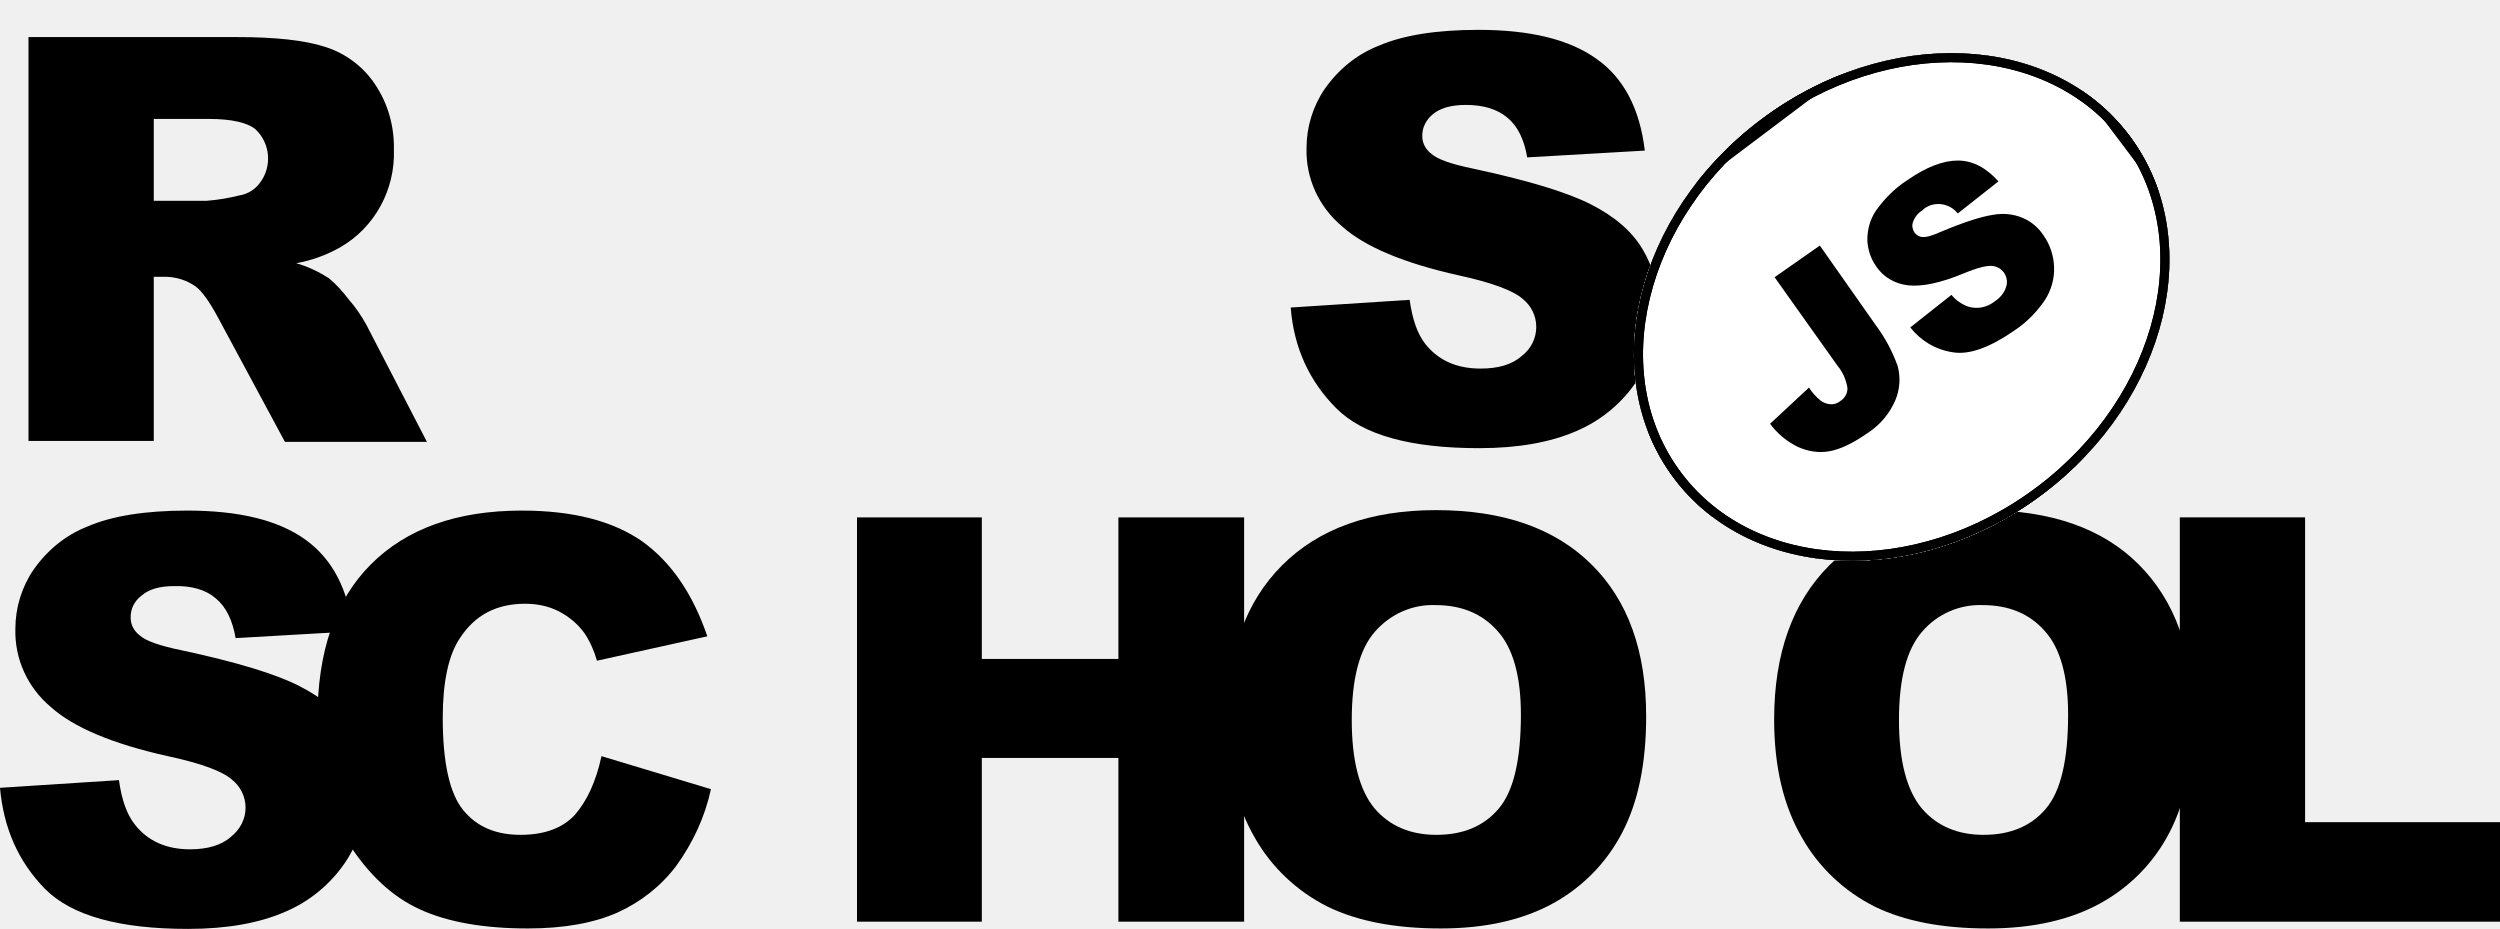
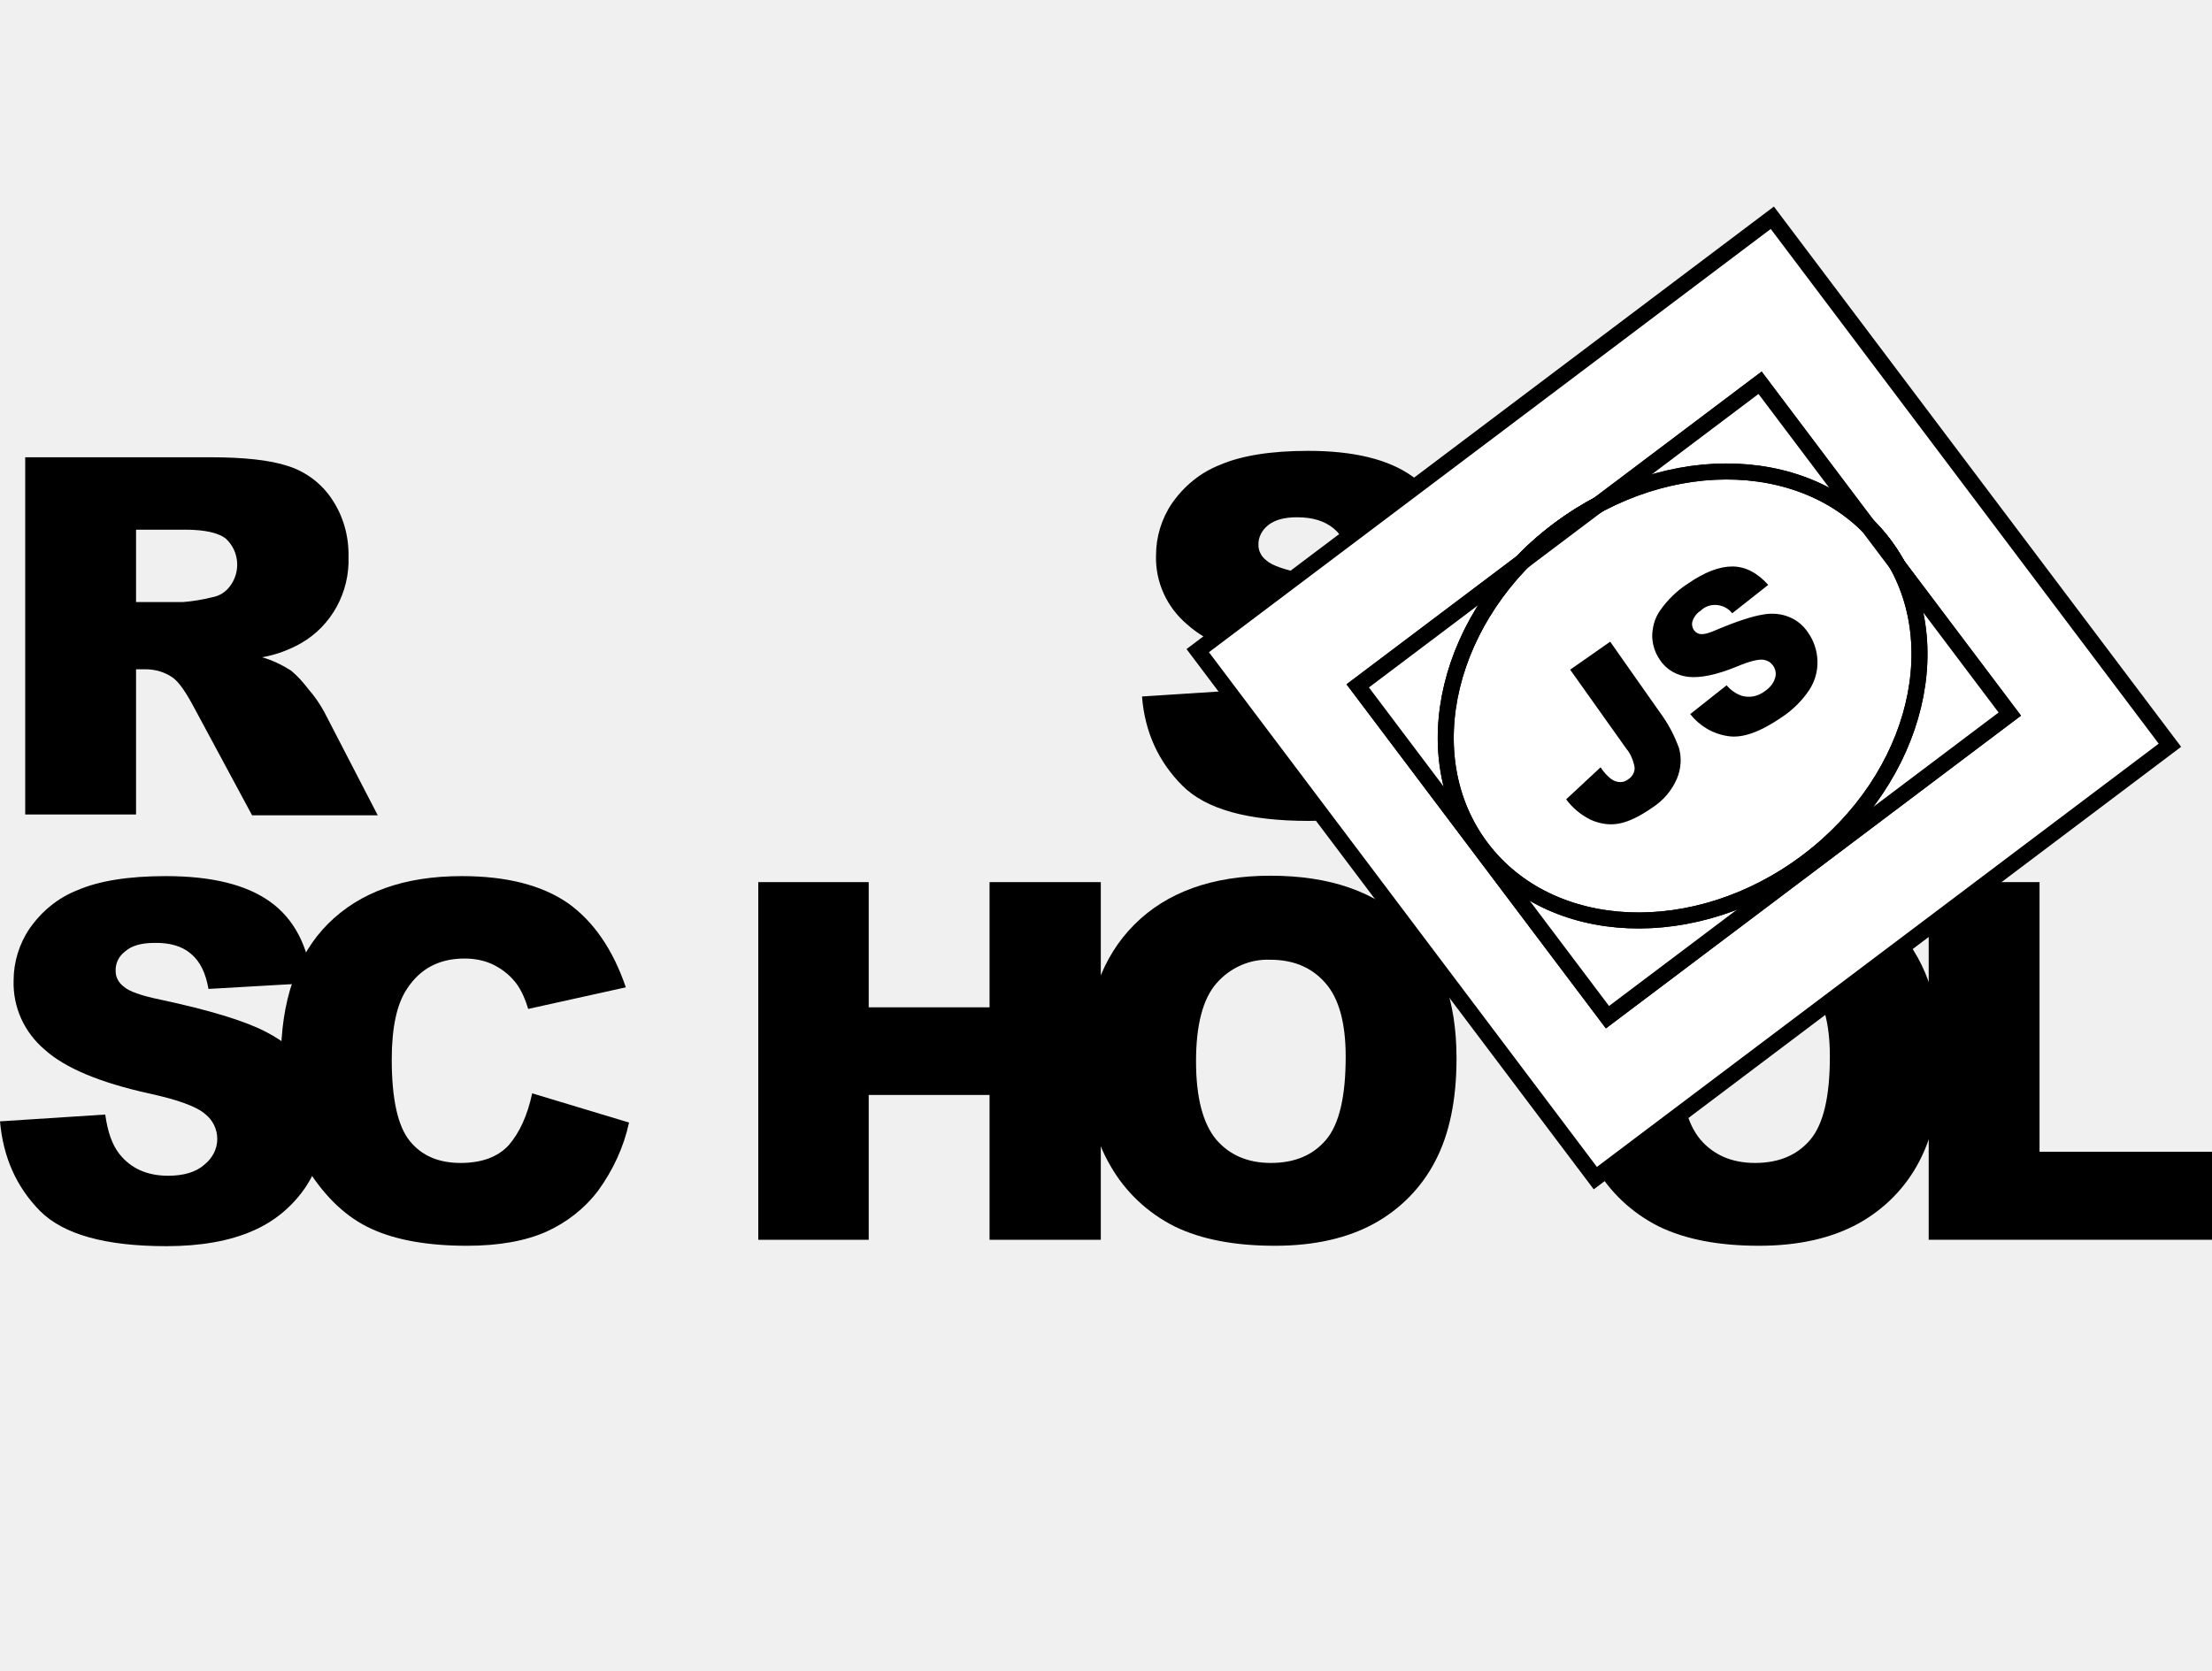
- <svg xmlns="http://www.w3.org/2000/svg" xmlns:xlink="http://www.w3.org/1999/xlink" id="Layer_1" viewBox="0 0 552.8 205.3">
-   <style>.st0{fill:#fff}.st1{clip-path:url(#SVGID_2_)}.st2{clip-path:url(#SVGID_4_)}.st3{clip-path:url(#SVGID_6_)}.st4{clip-path:url(#SVGID_8_)}.st5{fill:#fff;stroke:#000;stroke-width:4;stroke-miterlimit:10}.st6{clip-path:url(#SVGID_8_)}.st6,.st7{fill:none;stroke:#000;stroke-width:4;stroke-miterlimit:10}.st8,.st9{clip-path:url(#SVGID_10_)}.st9{fill:none;stroke:#000;stroke-width:4;stroke-miterlimit:10}</style>
-   <path d="M285.4 68l26.3-1.7c.6 4.3 1.7 7.5 3.5 9.8 2.9 3.6 6.9 5.4 12.2 5.4 3.9 0 7-.9 9.1-2.8 2-1.5 3.2-3.9 3.2-6.4 0-2.4-1.1-4.7-3-6.2-2-1.8-6.7-3.6-14.1-5.2-12.1-2.7-20.8-6.3-25.9-10.9-5.1-4.3-8-10.6-7.8-17.3 0-4.6 1.4-9.2 4-13 3-4.3 7.1-7.7 12-9.6 5.3-2.3 12.7-3.5 22-3.5 11.4 0 20.1 2.1 26.1 6.4 6 4.2 9.6 11 10.7 20.3l-26 1.5c-.7-4-2.1-6.9-4.4-8.8s-5.3-2.8-9.2-2.8c-3.2 0-5.6.7-7.2 2-1.5 1.2-2.5 3-2.4 5 0 1.5.8 2.9 2 3.8 1.3 1.2 4.4 2.3 9.3 3.3 12.1 2.6 20.7 5.2 26 7.9 5.3 2.7 9.1 6 11.4 9.9 2.4 4 3.6 8.6 3.5 13.3 0 5.6-1.6 11.2-4.8 15.9-3.3 4.9-7.9 8.7-13.3 11-5.7 2.5-12.9 3.8-21.5 3.8-15.2 0-25.7-2.9-31.6-8.8S286.1 77 285.4 68zM6.3 97.6V8.2h46.1c8.5 0 15.1.7 19.6 2.2 4.4 1.4 8.3 4.3 10.9 8.2 2.9 4.3 4.3 9.3 4.2 14.5.3 8.8-4.2 17.2-11.9 21.6-3 1.7-6.3 2.9-9.7 3.5 2.5.7 5 1.9 7.2 3.3 1.7 1.4 3.1 3 4.4 4.7 1.5 1.7 2.8 3.6 3.9 5.6l13.4 25.9H63L48.2 70.2c-1.9-3.5-3.5-5.8-5-6.9-2-1.4-4.4-2.1-6.8-2.1H34v36.3H6.3zM34 44.4h11.7c2.5-.2 4.9-.6 7.3-1.2 1.8-.3 3.4-1.3 4.5-2.8 2.7-3.6 2.3-8.7-1-11.8-1.8-1.5-5.3-2.3-10.3-2.3H34v18.1zM0 174.2l26.3-1.7c.6 4.3 1.7 7.5 3.5 9.8 2.8 3.6 6.9 5.5 12.2 5.5 3.9 0 7-.9 9.1-2.8 2-1.6 3.2-3.9 3.2-6.4 0-2.4-1.1-4.7-3-6.2-2-1.8-6.7-3.6-14.2-5.2-12.1-2.7-20.8-6.3-25.9-10.9-5.1-4.3-8-10.6-7.8-17.3 0-4.6 1.4-9.2 4-13 3-4.3 7.1-7.7 12-9.6 5.3-2.3 12.7-3.5 22-3.5 11.4 0 20.1 2.1 26.1 6.4s9.5 11 10.6 20.3l-26 1.5c-.7-4-2.1-6.9-4.4-8.8-2.2-1.9-5.3-2.8-9.2-2.7-3.2 0-5.6.7-7.2 2.1-1.6 1.2-2.5 3-2.4 5 0 1.5.8 2.9 2 3.8 1.3 1.2 4.4 2.3 9.3 3.3 12.1 2.6 20.7 5.2 26 7.9 5.3 2.7 9.1 6 11.4 9.9 2.4 4 3.6 8.6 3.6 13.2 0 5.6-1.7 11.1-4.8 15.8-3.3 4.9-7.9 8.7-13.3 11-5.7 2.5-12.9 3.8-21.5 3.8-15.2 0-25.7-2.9-31.6-8.8-5.9-6-9.2-13.4-10-22.4z" />
-   <path d="M133 167.2l24.2 7.3c-1.3 6.1-4 11.9-7.7 17-3.4 4.5-7.9 8-13 10.3-5.2 2.3-11.8 3.5-19.8 3.5-9.7 0-17.7-1.4-23.8-4.2-6.2-2.8-11.5-7.8-16-14.9-4.5-7.1-6.7-16.2-6.7-27.3 0-14.8 3.9-26.2 11.8-34.1s19-11.9 33.4-11.9c11.3 0 20.1 2.3 26.6 6.8 6.4 4.6 11.2 11.6 14.4 21l-24.4 5.4c-.6-2.1-1.5-4.2-2.7-6-1.5-2.1-3.4-3.7-5.7-4.9-2.3-1.2-4.9-1.7-7.5-1.7-6.3 0-11.1 2.5-14.4 7.6-2.5 3.7-3.8 9.6-3.8 17.6 0 9.9 1.5 16.7 4.5 20.4 3 3.7 7.2 5.5 12.7 5.5 5.3 0 9.3-1.5 12-4.4 2.7-3.1 4.7-7.4 5.9-13zm56.5-52.8h27.6v31.3h30.2v-31.3h27.8v89.4h-27.8v-36.2h-30.2v36.2h-27.6v-89.4z" />
-   <path d="M271.3 159.1c0-14.6 4.1-26 12.2-34.1 8.1-8.1 19.5-12.2 34-12.2 14.9 0 26.3 4 34.4 12S364 144 364 158.4c0 10.5-1.8 19-5.3 25.7-3.4 6.6-8.7 12-15.2 15.6-6.7 3.7-15 5.6-24.9 5.6-10.1 0-18.4-1.6-25-4.8-6.8-3.4-12.4-8.7-16.1-15.2-4.1-7-6.2-15.7-6.2-26.2zm27.6.1c0 9 1.7 15.5 5 19.5 3.3 3.9 7.9 5.9 13.7 5.9 5.9 0 10.5-1.9 13.8-5.8s4.9-10.8 4.9-20.8c0-8.4-1.7-14.6-5.1-18.4-3.4-3.9-8-5.8-13.8-5.8-5.1-.2-10 2-13.4 5.9-3.4 3.9-5.1 10.4-5.1 19.5zm93.4-.1c0-14.6 4.1-26 12.2-34.1 8.1-8.1 19.5-12.2 34-12.2 14.9 0 26.4 4 34.4 12S485 144 485 158.4c0 10.5-1.8 19-5.3 25.7-3.4 6.6-8.7 12-15.2 15.6-6.7 3.7-15 5.6-24.9 5.6-10.1 0-18.4-1.6-25-4.8-6.8-3.4-12.4-8.7-16.1-15.2-4.1-7-6.2-15.7-6.2-26.2zm27.6.1c0 9 1.7 15.5 5 19.5 3.3 3.9 7.9 5.9 13.7 5.9 5.9 0 10.5-1.9 13.8-5.8 3.3-3.9 4.9-10.8 4.9-20.8 0-8.4-1.7-14.6-5.1-18.4-3.4-3.9-8-5.8-13.8-5.8-5.1-.2-10.1 2-13.4 5.9-3.4 3.9-5.1 10.4-5.1 19.5z" />
-   <path d="M482.1 114.4h27.6v67.4h43.1v22H482v-89.4z" />
-   <ellipse transform="rotate(-37.001 420.46 67.88)" class="st0" cx="420.5" cy="67.9" rx="63" ry="51.8" />
-   <defs>
-     <ellipse id="SVGID_1_" transform="rotate(-37.001 420.46 67.88)" cx="420.5" cy="67.9" rx="63" ry="51.8" />
-   </defs>
-   <clipPath id="SVGID_2_">
-     <use xlink:href="#SVGID_1_" overflow="visible" />
-   </clipPath>
-   <g class="st1">
-     <path transform="rotate(-37.001 420.82 68.353)" class="st0" d="M330.9-14.2h179.8v165.1H330.9z" />
-     <g id="Layer_2_1_">
-       <defs>
-         <path id="SVGID_3_" transform="rotate(-37.001 420.82 68.353)" d="M330.9-14.2h179.8v165.1H330.9z" />
-       </defs>
-       <clipPath id="SVGID_4_">
-         <use xlink:href="#SVGID_3_" overflow="visible" />
-       </clipPath>
-       <g id="Layer_1-2" class="st2">
-         <ellipse transform="rotate(-37.001 420.46 67.88)" class="st0" cx="420.5" cy="67.9" rx="63" ry="51.8" />
-         <defs>
-           <ellipse id="SVGID_5_" transform="rotate(-37.001 420.46 67.88)" cx="420.5" cy="67.9" rx="63" ry="51.8" />
-         </defs>
-         <clipPath id="SVGID_6_">
-           <use xlink:href="#SVGID_5_" overflow="visible" />
-         </clipPath>
-         <g class="st3">
-           <path transform="rotate(-37 420.799 68.802)" class="st0" d="M357.8 17h125.9v103.7H357.8z" />
-           <defs>
-             <path id="SVGID_7_" transform="rotate(-37 420.799 68.802)" d="M357.8 17h125.9v103.7H357.8z" />
-           </defs>
-           <clipPath id="SVGID_8_">
-             <use xlink:href="#SVGID_7_" overflow="visible" />
-           </clipPath>
-           <g class="st4">
-             <ellipse transform="rotate(-37.001 420.46 67.88)" class="st5" cx="420.5" cy="67.9" rx="63" ry="51.8" />
+ <svg xmlns="http://www.w3.org/2000/svg" id="body_1" width="143" height="108">
+   <g transform="matrix(0.2586831 0 0 0.2586831 -0 27.44619)">
+     <path d="M285.4 68L311.7 66.3C 312.3 70.6 313.4 73.8 315.2 76.1C 318.1 79.7 322.1 81.5 327.4 81.5C 331.3 81.5 334.4 80.6 336.5 78.7C 338.5 77.2 339.7 74.8 339.7 72.3C 339.7 69.9 338.6 67.6 336.7 66.1C 334.7 64.3 330 62.5 322.6 60.9C 310.5 58.2 301.8 54.6 296.7 50C 291.6 45.7 288.7 39.4 288.9 32.7C 288.9 28.1 290.3 23.5 292.9 19.7C 295.9 15.4 300 12 304.9 10.1C 310.2 7.8 317.6 6.6 326.9 6.6C 338.3 6.6 347 8.7 353 13C 359 17.2 362.6 24 363.7 33.3L363.7 33.3L337.7 34.8C 337 30.8 335.6 27.9 333.3 26C 331 24.1 328 23.2 324.1 23.2C 320.9 23.2 318.5 23.9 316.9 25.2C 315.4 26.4 314.4 28.2 314.5 30.2C 314.5 31.7 315.3 33.1 316.5 34C 317.8 35.2 320.9 36.3 325.8 37.3C 337.9 39.9 346.5 42.5 351.8 45.2C 357.1 47.9 360.9 51.2 363.2 55.1C 365.6 59.1 366.8 63.7 366.7 68.4C 366.7 74 365.1 79.6 361.9 84.3C 358.6 89.2 354 93 348.6 95.3C 342.9 97.8 335.7 99.1 327.1 99.1C 311.9 99.1 301.4 96.2 295.5 90.3C 289.6 84.4 286.1 77 285.4 68zM6.3 97.6L6.3 8.2L52.4 8.2C 60.9 8.2 67.5 8.9 72 10.4C 76.4 11.8 80.3 14.7 82.9 18.6C 85.8 22.9 87.2 27.9 87.1 33.1C 87.4 41.9 82.9 50.3 75.2 54.7C 72.2 56.4 68.9 57.6 65.5 58.2C 68 58.9 70.5 60.1 72.7 61.5C 74.4 62.9 75.8 64.5 77.1 66.2C 78.6 67.9 79.9 69.8 81 71.8L81 71.8L94.4 97.7L63 97.7L48.2 70.2C 46.3 66.7 44.7 64.4 43.2 63.3C 41.2 61.9 38.8 61.2 36.4 61.2L36.4 61.2L34 61.2L34 97.5L6.3 97.5zM34 44.4L45.7 44.4C 48.2 44.2 50.6 43.8 53 43.2C 54.8 42.9 56.4 41.9 57.5 40.4C 60.2 36.8 59.8 31.7 56.5 28.6C 54.7 27.1 51.2 26.3 46.2 26.3L46.2 26.3L34 26.3L34 44.4zM0 174.2L26.3 172.5C 26.9 176.8 28 180 29.8 182.3C 32.6 185.9 36.7 187.8 42 187.8C 45.9 187.8 49 186.9 51.1 185C 53.1 183.4 54.3 181.1 54.3 178.6C 54.3 176.2 53.2 173.9 51.3 172.4C 49.3 170.6 44.6 168.8 37.1 167.2C 25 164.5 16.3 160.9 11.2 156.3C 6.1 152 3.2 145.7 3.4 139C 3.4 134.4 4.8 129.8 7.4 126C 10.4 121.7 14.5 118.3 19.4 116.4C 24.7 114.1 32.1 112.9 41.4 112.9C 52.8 112.9 61.5 115 67.5 119.3C 73.5 123.6 77 130.3 78.1 139.6L78.1 139.6L52.1 141.1C 51.4 137.1 50 134.2 47.7 132.3C 45.5 130.4 42.4 129.5 38.5 129.6C 35.3 129.6 32.9 130.3 31.3 131.7C 29.7 132.9 28.8 134.7 28.9 136.7C 28.9 138.2 29.7 139.6 30.9 140.5C 32.2 141.7 35.3 142.8 40.2 143.8C 52.3 146.4 60.9 149 66.2 151.7C 71.5 154.4 75.3 157.7 77.6 161.6C 80 165.6 81.2 170.2 81.2 174.8C 81.2 180.4 79.5 185.9 76.4 190.6C 73.1 195.5 68.5 199.3 63.1 201.6C 57.4 204.1 50.2 205.4 41.6 205.4C 26.4 205.4 15.9 202.5 10 196.6C 4.1 190.6 0.8 183.2 -5.722046E-06 174.2z" stroke="none" fill="#000000" fill-rule="nonzero" />
+     <path d="M133 167.2L157.2 174.5C 155.9 180.6 153.2 186.4 149.5 191.5C 146.1 196 141.6 199.5 136.5 201.8C 131.3 204.1 124.7 205.3 116.7 205.3C 107 205.3 99 203.9 92.9 201.1C 86.7 198.3 81.4 193.3 76.9 186.2C 72.4 179.1 70.2 170 70.2 158.9C 70.2 144.1 74.1 132.7 82 124.8C 89.9 116.9 101 112.9 115.4 112.9C 126.7 112.9 135.5 115.2 142 119.7C 148.4 124.3 153.2 131.3 156.4 140.7L156.4 140.7L132 146.1C 131.4 144 130.5 141.9 129.3 140.1C 127.8 138 125.9 136.4 123.6 135.2C 121.3 134 118.7 133.5 116.1 133.5C 109.8 133.5 105 136 101.7 141.1C 99.2 144.8 97.9 150.7 97.9 158.7C 97.9 168.6 99.4 175.4 102.4 179.1C 105.4 182.8 109.6 184.6 115.1 184.6C 120.4 184.6 124.4 183.1 127.1 180.2C 129.8 177.1 131.8 172.8 133 167.2L133 167.2L133 167.2zM189.5 114.4L217.1 114.4L217.1 145.7L247.3 145.7L247.3 114.4L275.1 114.4L275.1 203.8L247.3 203.8L247.3 167.6L217.1 167.6L217.1 203.8L189.5 203.8L189.5 114.4z" stroke="none" fill="#000000" fill-rule="nonzero" />
+     <path d="M271.3 159.1C 271.3 144.5 275.4 133.1 283.5 125C 291.6 116.9 303 112.8 317.5 112.8C 332.4 112.8 343.8 116.8 351.9 124.8C 360 132.8 364 144 364 158.4C 364 168.9 362.2 177.4 358.7 184.1C 355.3 190.7 350 196.1 343.5 199.7C 336.8 203.4 328.5 205.3 318.6 205.3C 308.5 205.3 300.2 203.7 293.6 200.5C 286.8 197.1 281.2 191.8 277.5 185.3C 273.4 178.3 271.3 169.6 271.3 159.1zM298.9 159.2C 298.9 168.2 300.6 174.7 303.9 178.7C 307.2 182.6 311.8 184.6 317.6 184.6C 323.5 184.6 328.1 182.7 331.4 178.8C 334.7 174.9 336.3 168 336.3 158C 336.3 149.6 334.6 143.4 331.2 139.6C 327.8 135.7 323.2 133.8 317.4 133.8C 312.3 133.6 307.4 135.8 304 139.7C 300.6 143.6 298.9 150.1 298.9 159.2zM392.3 159.1C 392.3 144.5 396.4 133.1 404.5 125C 412.6 116.9 424 112.8 438.5 112.8C 453.4 112.8 464.9 116.8 472.9 124.8C 480.9 132.8 485 144 485 158.4C 485 168.9 483.2 177.4 479.7 184.1C 476.3 190.7 471 196.1 464.5 199.7C 457.8 203.4 449.5 205.3 439.6 205.3C 429.5 205.3 421.2 203.7 414.6 200.5C 407.8 197.1 402.2 191.8 398.5 185.3C 394.4 178.3 392.3 169.6 392.3 159.1zM419.9 159.2C 419.9 168.2 421.6 174.7 424.9 178.7C 428.2 182.6 432.8 184.6 438.6 184.6C 444.5 184.6 449.1 182.7 452.4 178.8C 455.7 174.9 457.3 168 457.3 158C 457.3 149.6 455.6 143.4 452.2 139.6C 448.8 135.7 444.2 133.8 438.4 133.8C 433.3 133.6 428.3 135.8 425 139.7C 421.6 143.6 419.9 150.1 419.9 159.2z" stroke="none" fill="#000000" fill-rule="nonzero" />
+     <path d="M482.1 114.4L509.7 114.4L509.7 181.8L552.8 181.8L552.8 203.8L482 203.8L482 114.4L482.1 114.4z" stroke="none" fill="#000000" fill-rule="nonzero" />
+     <path transform="matrix(0.798625 -0.601829 0.601829 0.798625 43.81793 266.7143)" d="M357.5 67.9C 357.5 39.292 385.706 16.1 420.5 16.1C 455.294 16.1 483.5 39.292 483.5 67.9C 483.5 96.508 455.294 119.7 420.5 119.7C 385.706 119.7 357.5 96.508 357.5 67.9" stroke="none" fill="#FFFFFF" fill-rule="nonzero" />
+     <g>
+       <path transform="matrix(0.798625 -0.601829 0.601829 0.798625 43.60577 267.0263)" d="M330.9 -14.2L510.7 -14.2L510.7 150.9L330.9 150.9L330.9 -14.2z" stroke="none" fill="#FFFFFF" fill-rule="nonzero" />
+       <g>
+         <g>
+           <path transform="matrix(0.798625 -0.601829 0.601829 0.798625 43.81793 266.7143)" d="M357.5 67.9C 357.5 39.292 385.706 16.1 420.5 16.1C 455.294 16.1 483.5 39.292 483.5 67.9C 483.5 96.508 455.294 119.7 420.5 119.7C 385.706 119.7 357.5 96.508 357.5 67.9" stroke="none" fill="#FFFFFF" fill-rule="nonzero" />
+           <g>
+             <path transform="matrix(0.7986355 -0.6018151 0.6018151 0.7986355 43.32788 267.0975)" d="M357.8 17L483.7 17L483.7 120.7L357.8 120.7L357.8 17z" stroke="none" fill="#FFFFFF" fill-rule="nonzero" />
+             <g>
+               <path transform="matrix(0.798625 -0.601829 0.601829 0.798625 43.81793 266.7143)" d="M357.5 67.9C 357.5 39.292 385.706 16.1 420.5 16.1C 455.294 16.1 483.5 39.292 483.5 67.9C 483.5 96.508 455.294 119.7 420.5 119.7C 385.706 119.7 357.5 96.508 357.5 67.9" stroke="#000000" stroke-width="4" fill="#FFFFFF" fill-rule="nonzero" />
+             </g>
+             <path transform="matrix(0.7986355 -0.6018151 0.6018151 0.7986355 43.32788 267.0975)" d="M357.8 17L483.7 17L483.7 120.7L357.8 120.7L357.8 17z" stroke="#000000" stroke-width="4" fill="none" />
+             <path transform="matrix(0.798625 -0.601829 0.601829 0.798625 43.81793 266.7143)" d="M357.5 67.9C 357.5 39.292 385.706 16.1 420.5 16.1C 455.294 16.1 483.5 39.292 483.5 67.9C 483.5 96.508 455.294 119.7 420.5 119.7C 385.706 119.7 357.5 96.508 357.5 67.9" stroke="#000000" stroke-width="4" fill="none" />
+             <path transform="matrix(0.7986355 -0.6018151 0.6018151 0.7986355 43.32788 267.0975)" d="M357.8 17L483.7 17L483.7 120.7L357.8 120.7L357.8 17z" stroke="none" fill="#FFFFFF" fill-rule="nonzero" />
+             <g>
+               <path transform="matrix(0.798625 -0.601829 0.601829 0.798625 43.81793 266.7143)" d="M357.5 67.9C 357.5 39.292 385.706 16.1 420.5 16.1C 455.294 16.1 483.5 39.292 483.5 67.9C 483.5 96.508 455.294 119.7 420.5 119.7C 385.706 119.7 357.5 96.508 357.5 67.9" stroke="#000000" stroke-width="4" fill="#FFFFFF" fill-rule="nonzero" />
+             </g>
+             <path transform="matrix(0.7986355 -0.6018151 0.6018151 0.7986355 43.32788 267.0975)" d="M357.8 17L483.7 17L483.7 120.7L357.8 120.7L357.8 17z" stroke="#000000" stroke-width="4" fill="none" />
+             <path transform="matrix(0.798625 -0.601829 0.601829 0.798625 43.60577 267.0263)" d="M330.9 -14.2L510.7 -14.2L510.7 150.9L330.9 150.9L330.9 -14.2z" stroke="#000000" stroke-width="4" fill="none" />
          </g>
-           <path transform="rotate(-37 420.799 68.802)" class="st6" d="M357.8 17h125.9v103.7H357.8z" />
-           <ellipse transform="rotate(-37.001 420.46 67.88)" class="st7" cx="420.5" cy="67.9" rx="63" ry="51.8" />
-           <path transform="rotate(-37 420.799 68.802)" class="st0" d="M357.8 17h125.9v103.7H357.8z" />
-           <defs>
-             <path id="SVGID_9_" transform="rotate(-37 420.799 68.802)" d="M357.8 17h125.9v103.7H357.8z" />
-           </defs>
-           <clipPath id="SVGID_10_">
-             <use xlink:href="#SVGID_9_" overflow="visible" />
-           </clipPath>
-           <g class="st8">
-             <ellipse transform="rotate(-37.001 420.46 67.88)" class="st5" cx="420.5" cy="67.9" rx="63" ry="51.8" />
-           </g>
-           <path transform="rotate(-37 420.799 68.802)" class="st9" d="M357.8 17h125.9v103.7H357.8z" />
-           <path transform="rotate(-37.001 420.82 68.353)" class="st7" d="M330.9-14.2h179.8v165.1H330.9z" />
+           <path transform="matrix(0.798625 -0.601829 0.601829 0.798625 43.81793 266.7143)" d="M357.5 67.9C 357.5 39.292 385.706 16.1 420.5 16.1C 455.294 16.1 483.5 39.292 483.5 67.9C 483.5 96.508 455.294 119.7 420.5 119.7C 385.706 119.7 357.5 96.508 357.5 67.9" stroke="#000000" stroke-width="4" fill="none" />
+           <path d="M392.4 61.3L402.4 54.3L414.7 71.8C 416.8 74.6 418.4 77.6 419.6 80.9C 420.3 83.4 420.1 86.1 419.1 88.5C 417.8 91.5 415.7 94 412.9 95.8C 409.6 98.1 406.8 99.4 404.4 99.8C 402.1 100.2 399.7 99.8 397.5 98.8C 395.1 97.6 393 95.9 391.4 93.7L391.4 93.7L400 85.7C 400.7 86.8 401.6 87.8 402.6 88.6C 403.3 89.1 404.1 89.4 405 89.4C 405.7 89.4 406.4 89.1 406.9 88.7C 407.9 88.1 408.6 86.9 408.5 85.7C 408.2 84 407.5 82.3 406.4 81L406.4 81L392.4 61.3L392.4 61.3zM422.4 72.4L431.5 65.2C 432.5 66.4 433.8 67.3 435.2 67.8C 437.2 68.4 439.3 68 441 66.7C 442.2 65.9 443.2 64.8 443.6 63.4C 444.2 61.6 443.2 59.6 441.4 59C 441.1 58.9 440.8 58.8 440.5 58.8C 439.3 58.7 437.2 59.2 434.1 60.5C 429 62.6 425 63.4 422 63.1C 419.1 62.8 416.4 61.3 414.8 58.8C 413.6 57.1 413 55.1 412.9 53.1C 412.9 50.8 413.5 48.5 414.8 46.6C 416.7 43.9 419 41.6 421.8 39.8C 426 36.9 429.7 35.5 432.9 35.5C 436.1 35.5 439.1 37 441.9 40.1L441.9 40.1L432.9 47.2C 431.1 44.9 427.7 44.4 425.4 46.2L425.4 46.2L425.1 46.5C 424.1 47.1 423.4 48 423 49.1C 422.7 49.9 422.9 50.8 423.4 51.5C 423.8 52 424.4 52.4 425.1 52.4C 425.9 52.5 427.3 52.1 429.3 51.2C 434.3 49.1 438.1 47.9 440.7 47.5C 442.9 47.1 445.2 47.3 447.3 48.2C 449.2 49 450.8 50.4 451.9 52.1C 453.3 54.1 454.1 56.5 454.2 59C 454.3 61.6 453.6 64.1 452.2 66.3C 450.4 69 448.1 71.3 445.4 73.1C 439.9 76.9 435.4 78.5 431.8 77.9C 427.9 77.3 424.7 75.3 422.4 72.4z" stroke="none" fill="#000000" fill-rule="nonzero" />
        </g>
-         <ellipse transform="rotate(-37.001 420.46 67.88)" class="st7" cx="420.5" cy="67.9" rx="63" ry="51.8" />
-         <path d="M392.4 61.3l10-7 12.3 17.5c2.1 2.8 3.7 5.8 4.9 9.1.7 2.5.5 5.2-.5 7.6-1.3 3-3.4 5.5-6.2 7.3-3.3 2.3-6.1 3.6-8.5 4-2.3.4-4.7 0-6.9-1-2.4-1.2-4.5-2.9-6.1-5.1l8.6-8c.7 1.1 1.6 2.1 2.6 2.9.7.5 1.5.8 2.4.8.7 0 1.4-.3 1.9-.7 1-.6 1.7-1.8 1.6-3-.3-1.7-1-3.4-2.1-4.7l-14-19.7zm30 11.1l9.1-7.2c1 1.2 2.3 2.1 3.7 2.6 2 .6 4.1.2 5.8-1.1 1.2-.8 2.2-1.9 2.6-3.3.6-1.8-.4-3.8-2.2-4.4-.3-.1-.6-.2-.9-.2-1.2-.1-3.3.4-6.4 1.7-5.1 2.1-9.1 2.9-12.1 2.6-2.9-.3-5.6-1.8-7.2-4.3-1.2-1.7-1.8-3.7-1.9-5.7 0-2.3.6-4.6 1.9-6.5 1.9-2.7 4.2-5 7-6.8 4.2-2.9 7.9-4.3 11.1-4.3 3.2 0 6.2 1.5 9 4.6l-9 7.1c-1.8-2.3-5.2-2.8-7.5-1l-.3.3c-1 .6-1.7 1.5-2.1 2.6-.3.8-.1 1.7.4 2.4.4.5 1 .9 1.7.9.8.1 2.2-.3 4.2-1.2 5-2.1 8.8-3.3 11.4-3.7 2.2-.4 4.5-.2 6.6.7 1.9.8 3.5 2.2 4.6 3.9 1.4 2 2.2 4.4 2.3 6.9.1 2.6-.6 5.1-2 7.3-1.8 2.7-4.1 5-6.8 6.8-5.5 3.8-10 5.4-13.6 4.8-3.9-.6-7.1-2.6-9.4-5.5z" />
      </g>
    </g>
  </g>
</svg>
